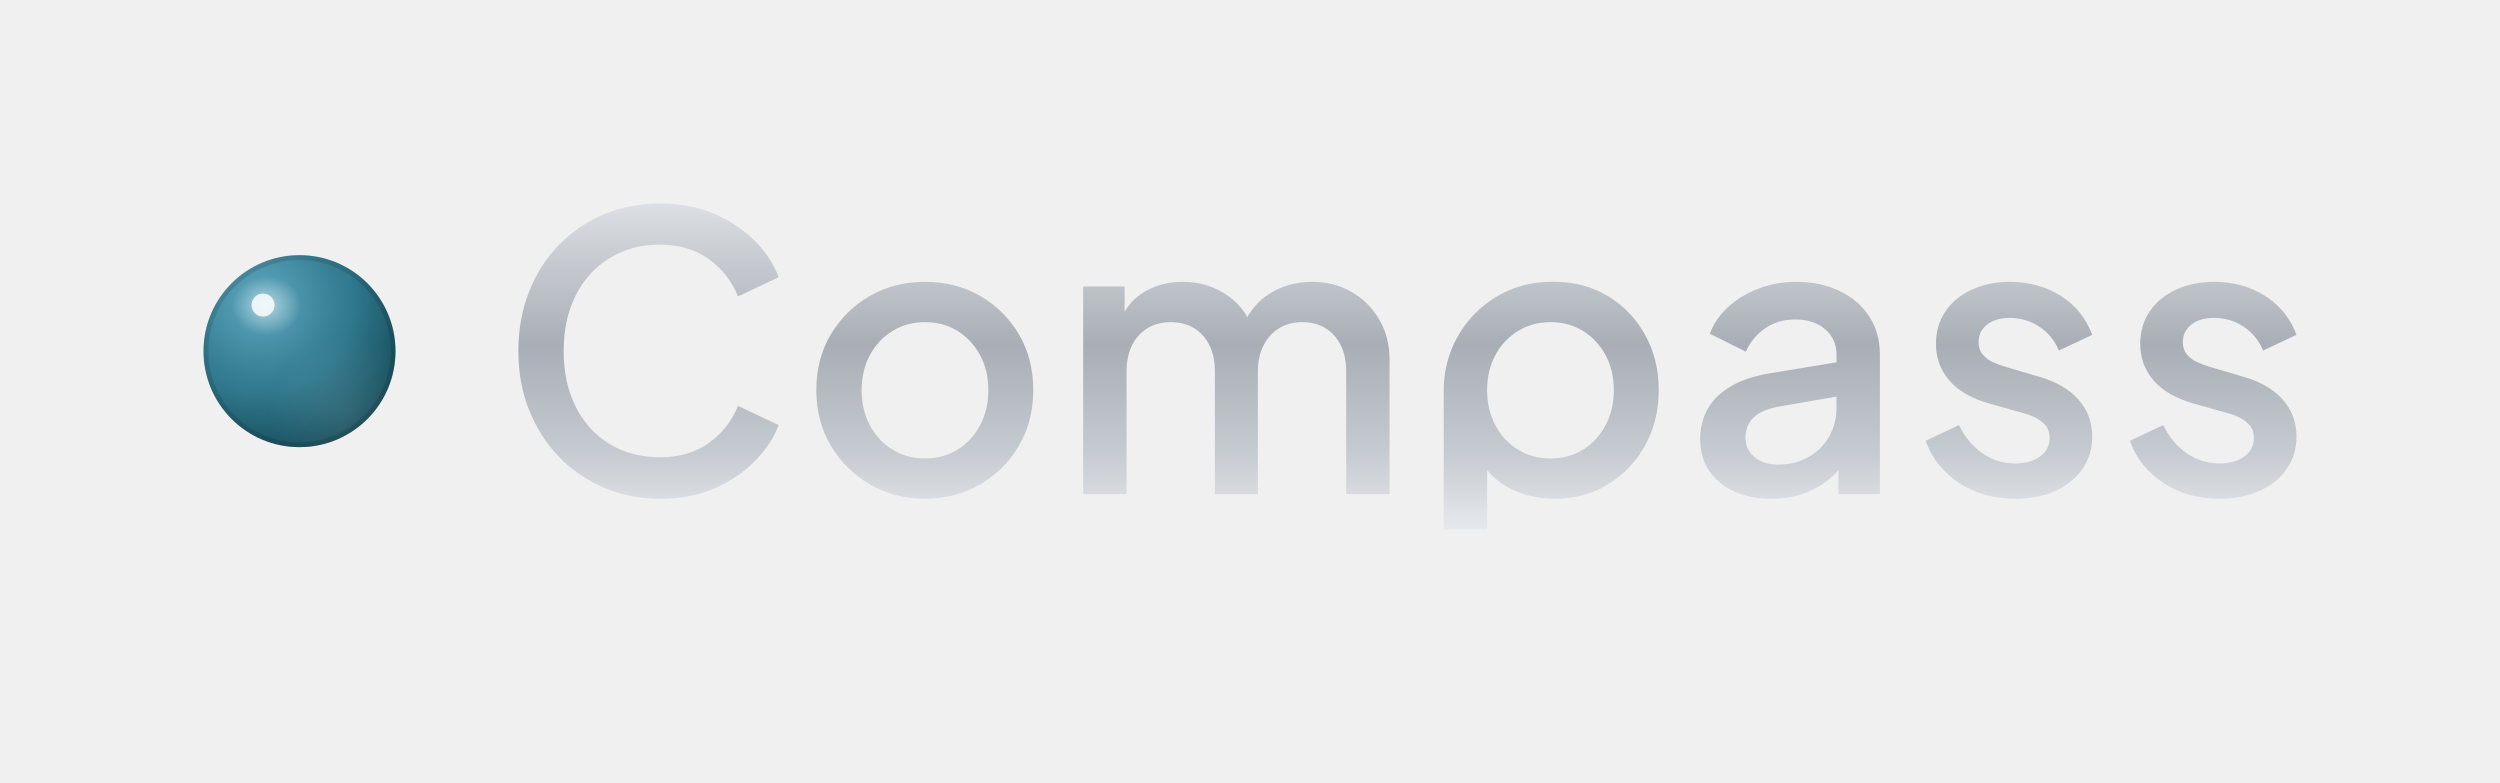
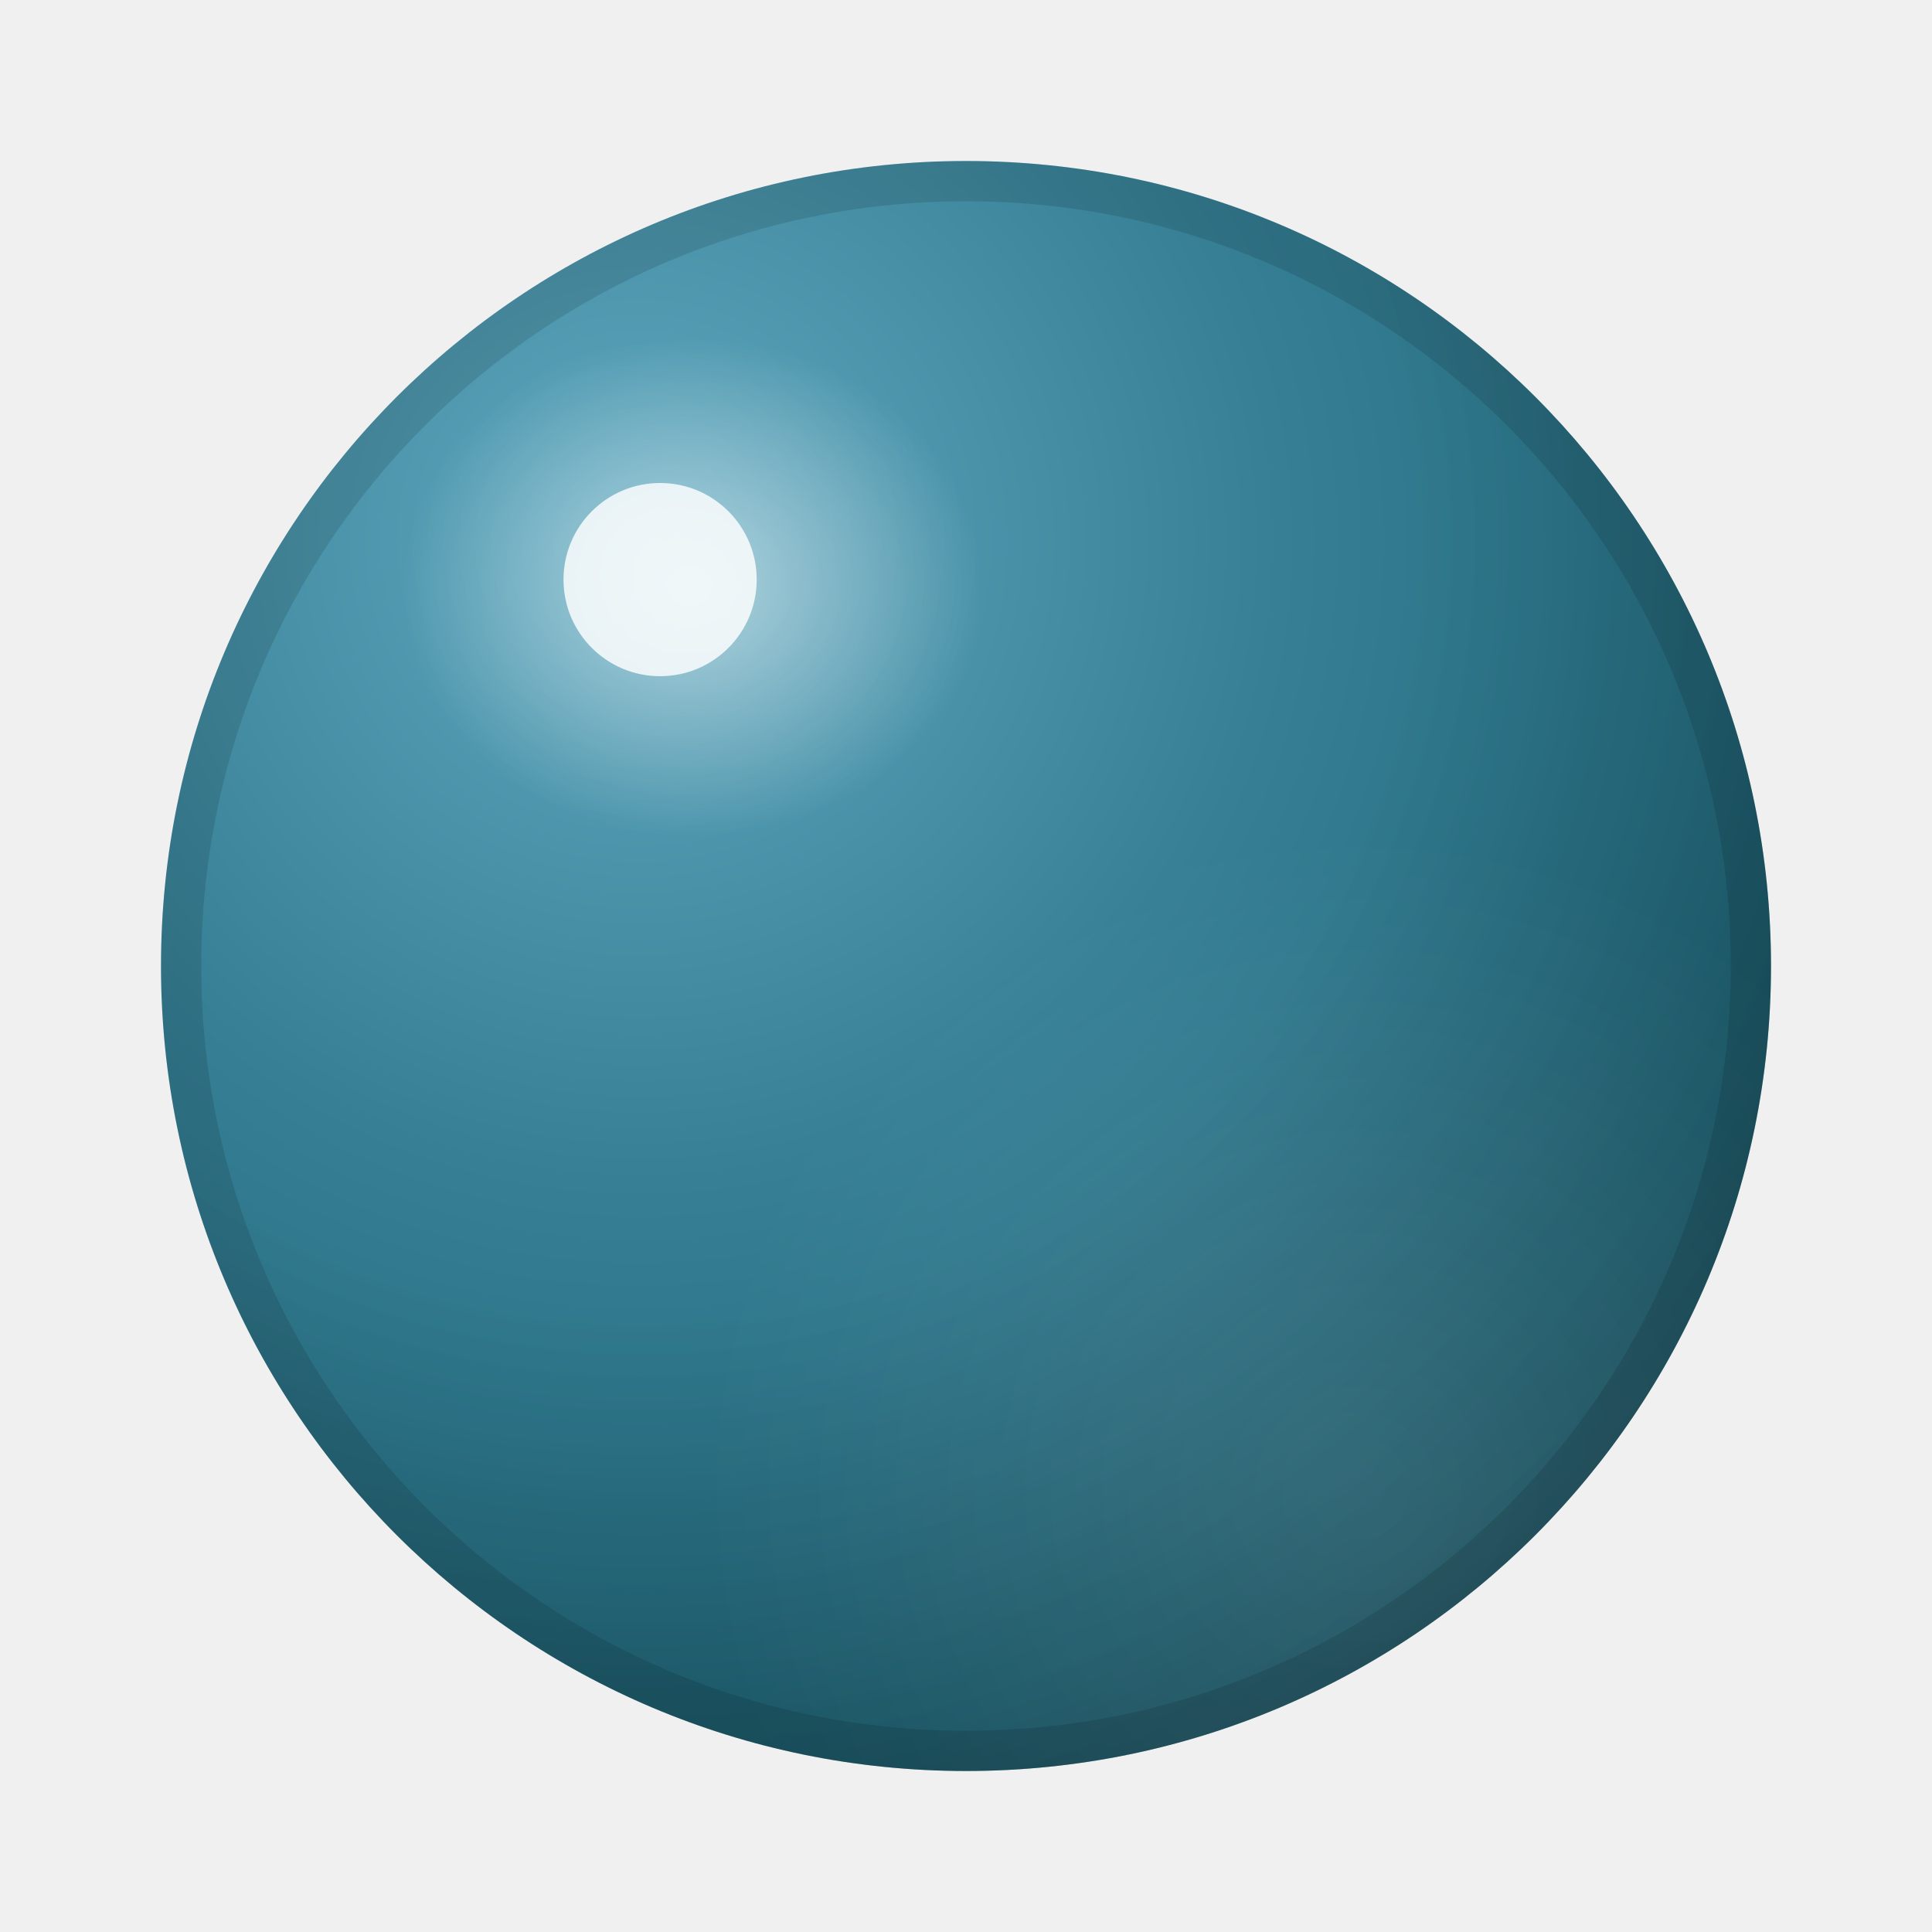
- <svg xmlns="http://www.w3.org/2000/svg" viewBox="-530 -379 6511 2037" width="3255.5" height="1018.5">
+ <svg xmlns="http://www.w3.org/2000/svg" viewBox="-50 235.5 600 600" width="300" height="300">
  <defs>
-     <linearGradient id="w" gradientUnits="userSpaceOnUse" x1="0" y1="0" x2="0" y2="1000">
-       <stop offset="0" stop-color="#F2F4F6" />
-       <stop offset="0.24" stop-color="#CFD3D8" />
-       <stop offset="0.52" stop-color="#A9AEB6" />
-       <stop offset="0.80" stop-color="#C6CBD1" />
-       <stop offset="1" stop-color="#E6E9EC" />
-     </linearGradient>
    <radialGradient id="jb" cx="0.30" cy="0.24" r="1.033">
      <stop offset="0" stop-color="#5FA8BF" />
      <stop offset="0.38" stop-color="#367F95" />
      <stop offset="0.72" stop-color="#206678" />
      <stop offset="1" stop-color="#144E5D" />
    </radialGradient>
    <radialGradient id="jo" cx="0.30" cy="0.24" r="0.86">
      <stop offset="0.55" stop-color="#000" stop-opacity="0" />
      <stop offset="1" stop-color="#000" stop-opacity="0.22" />
    </radialGradient>
    <radialGradient id="jr" cx="0.74" cy="0.82" r="0.40">
      <stop offset="0" stop-color="#fff" stop-opacity="0.10" />
      <stop offset="1" stop-color="#fff" stop-opacity="0" />
    </radialGradient>
    <radialGradient id="js">
      <stop offset="0" stop-color="#fff" stop-opacity="0.52" />
      <stop offset="1" stop-color="#fff" stop-opacity="0" />
    </radialGradient>
  </defs>
  <circle cx="250" cy="535.5" r="250" fill="url(#jb)" />
  <circle cx="250" cy="535.5" r="250" fill="url(#jo)" />
  <circle cx="250" cy="535.5" r="250" fill="url(#jr)" />
  <circle cx="250" cy="535.5" r="243.75" fill="none" stroke="#000" stroke-opacity="0.12" stroke-width="12.5" />
  <ellipse cx="165" cy="418" rx="90" ry="77.5" fill="url(#js)" />
  <circle cx="155" cy="415.5" r="30" fill="#fff" fill-opacity="0.82" />
-   <path d="M1189 920L1189 920Q1110 920 1042.5 891Q975 862 925.5 810.5Q876 759 848 689Q820 619 820 535L820 535Q820 452 847.5 381.5Q875 311 925 259.5Q975 208 1042 179.5Q1109 151 1189 151L1189 151Q1268 151 1330.5 178Q1393 205 1436 248.5Q1479 292 1498 343L1498 343L1392 393Q1368 333 1315.5 295.5Q1263 258 1189 258L1189 258Q1115 258 1058 293Q1001 328 969.5 390Q938 452 938 535L938 535Q938 618 969.5 680.5Q1001 743 1058 777.5Q1115 812 1189 812L1189 812Q1263 812 1315.5 775Q1368 738 1392 678L1392 678L1498 728Q1479 778 1436 822Q1393 866 1330.5 893Q1268 920 1189 920ZM1879 920L1879 920Q1801 920 1736.5 883Q1672 846 1634 782Q1596 718 1596 637L1596 637Q1596 555 1634 491.5Q1672 428 1736 391.5Q1800 355 1879 355L1879 355Q1959 355 2022.5 391.5Q2086 428 2123.5 491.5Q2161 555 2161 637L2161 637Q2161 719 2123 783Q2085 847 2021 883.5Q1957 920 1879 920ZM1879 815L1879 815Q1927 815 1964 792Q2001 769 2022.5 728.5Q2044 688 2044 637L2044 637Q2044 586 2022.5 546Q2001 506 1964 483Q1927 460 1879 460L1879 460Q1832 460 1794.5 483Q1757 506 1735.5 546Q1714 586 1714 637L1714 637Q1714 688 1735.5 728.5Q1757 769 1794.5 792Q1832 815 1879 815ZM2404 908L2291 908L2291 367L2399 367L2399 484L2385 466Q2402 411 2447 383Q2492 355 2550 355L2550 355Q2615 355 2665.5 389.5Q2716 424 2733 481L2733 481L2701 484Q2725 419 2774.5 387Q2824 355 2888 355L2888 355Q2944 355 2989.5 381Q3035 407 3062 453Q3089 499 3089 558L3089 558L3089 908L2976 908L2976 589Q2976 548 2961.5 519.5Q2947 491 2921.5 475.5Q2896 460 2862 460L2862 460Q2828 460 2802 475.5Q2776 491 2761 520Q2746 549 2746 589L2746 589L2746 908L2634 908L2634 589Q2634 548 2619.5 519.5Q2605 491 2579.5 475.5Q2554 460 2519 460L2519 460Q2485 460 2459 475.5Q2433 491 2418.5 520Q2404 549 2404 589L2404 589L2404 908ZM3343 1000L3230 1000L3230 637C3230 481.3 3354.5 355 3508 355L3519 355Q3596 355 3657.5 392Q3719 429 3754.5 493Q3790 557 3790 637L3790 637Q3790 717 3754.5 781Q3719 845 3658 882.5Q3597 920 3519 920L3519 920Q3456 920 3404.5 894Q3353 868 3325 819L3325 819L3343 798L3343 1000ZM3508 815L3508 815Q3556 815 3593 792Q3630 769 3651.5 728.5Q3673 688 3673 637L3673 637Q3673 586 3651.5 546Q3630 506 3593 483Q3556 460 3508 460L3508 460Q3461 460 3423.5 483Q3386 506 3364.5 546Q3343 586 3343 637L3343 637Q3343 688 3364.5 728.5Q3386 769 3423.5 792Q3461 815 3508 815ZM4082 920L4082 920Q4027 920 3985.5 900.5Q3944 881 3921 846.5Q3898 812 3898 765L3898 765Q3898 721 3917.5 686Q3937 651 3978 627Q4019 603 4081 593L4081 593L4269 562L4269 651L4103 680Q4058 688 4037 708.5Q4016 729 4016 761L4016 761Q4016 792 4039.5 811.5Q4063 831 4100 831L4100 831Q4146 831 4180.5 811Q4215 791 4234 757.5Q4253 724 4253 683L4253 683L4253 544Q4253 504 4223.5 478.5Q4194 453 4145 453L4145 453Q4100 453 4066.5 476.5Q4033 500 4017 537L4017 537L3923 490Q3938 450 3972 419.5Q4006 389 4051.5 372Q4097 355 4148 355L4148 355Q4212 355 4261.5 379Q4311 403 4338.5 445.5Q4366 488 4366 544L4366 544L4366 908L4258 908L4258 810L4281 813Q4262 846 4232.5 870Q4203 894 4165.5 907Q4128 920 4082 920ZM4718 920L4718 920Q4635 920 4572.5 879Q4510 838 4485 769L4485 769L4572 728Q4594 774 4632.5 801Q4671 828 4718 828L4718 828Q4758 828 4783 810Q4808 792 4808 761L4808 761Q4808 741 4797 728.5Q4786 716 4769.5 708Q4753 700 4736 696L4736 696L4651 672Q4581 652 4546.5 611.5Q4512 571 4512 517L4512 517Q4512 468 4537 431.5Q4562 395 4606 375Q4650 355 4705 355L4705 355Q4779 355 4837 391.5Q4895 428 4919 493L4919 493L4832 534Q4816 495 4781.5 472Q4747 449 4704 449L4704 449Q4667 449 4645 466.5Q4623 484 4623 512L4623 512Q4623 531 4633 543.5Q4643 556 4659 563.5Q4675 571 4692 576L4692 576L4780 602Q4847 621 4883 661.5Q4919 702 4919 758L4919 758Q4919 806 4893.5 842.5Q4868 879 4823 899.5Q4778 920 4718 920ZM5250 920L5250 920Q5167 920 5104.5 879Q5042 838 5017 769L5017 769L5104 728Q5126 774 5164.5 801Q5203 828 5250 828L5250 828Q5290 828 5315 810Q5340 792 5340 761L5340 761Q5340 741 5329 728.5Q5318 716 5301.5 708Q5285 700 5268 696L5268 696L5183 672Q5113 652 5078.5 611.5Q5044 571 5044 517L5044 517Q5044 468 5069 431.5Q5094 395 5138 375Q5182 355 5237 355L5237 355Q5311 355 5369 391.5Q5427 428 5451 493L5451 493L5364 534Q5348 495 5313.5 472Q5279 449 5236 449L5236 449Q5199 449 5177 466.5Q5155 484 5155 512L5155 512Q5155 531 5165 543.5Q5175 556 5191 563.5Q5207 571 5224 576L5224 576L5312 602Q5379 621 5415 661.5Q5451 702 5451 758L5451 758Q5451 806 5425.5 842.5Q5400 879 5355 899.5Q5310 920 5250 920Z" fill="url(#w)" />
</svg>
